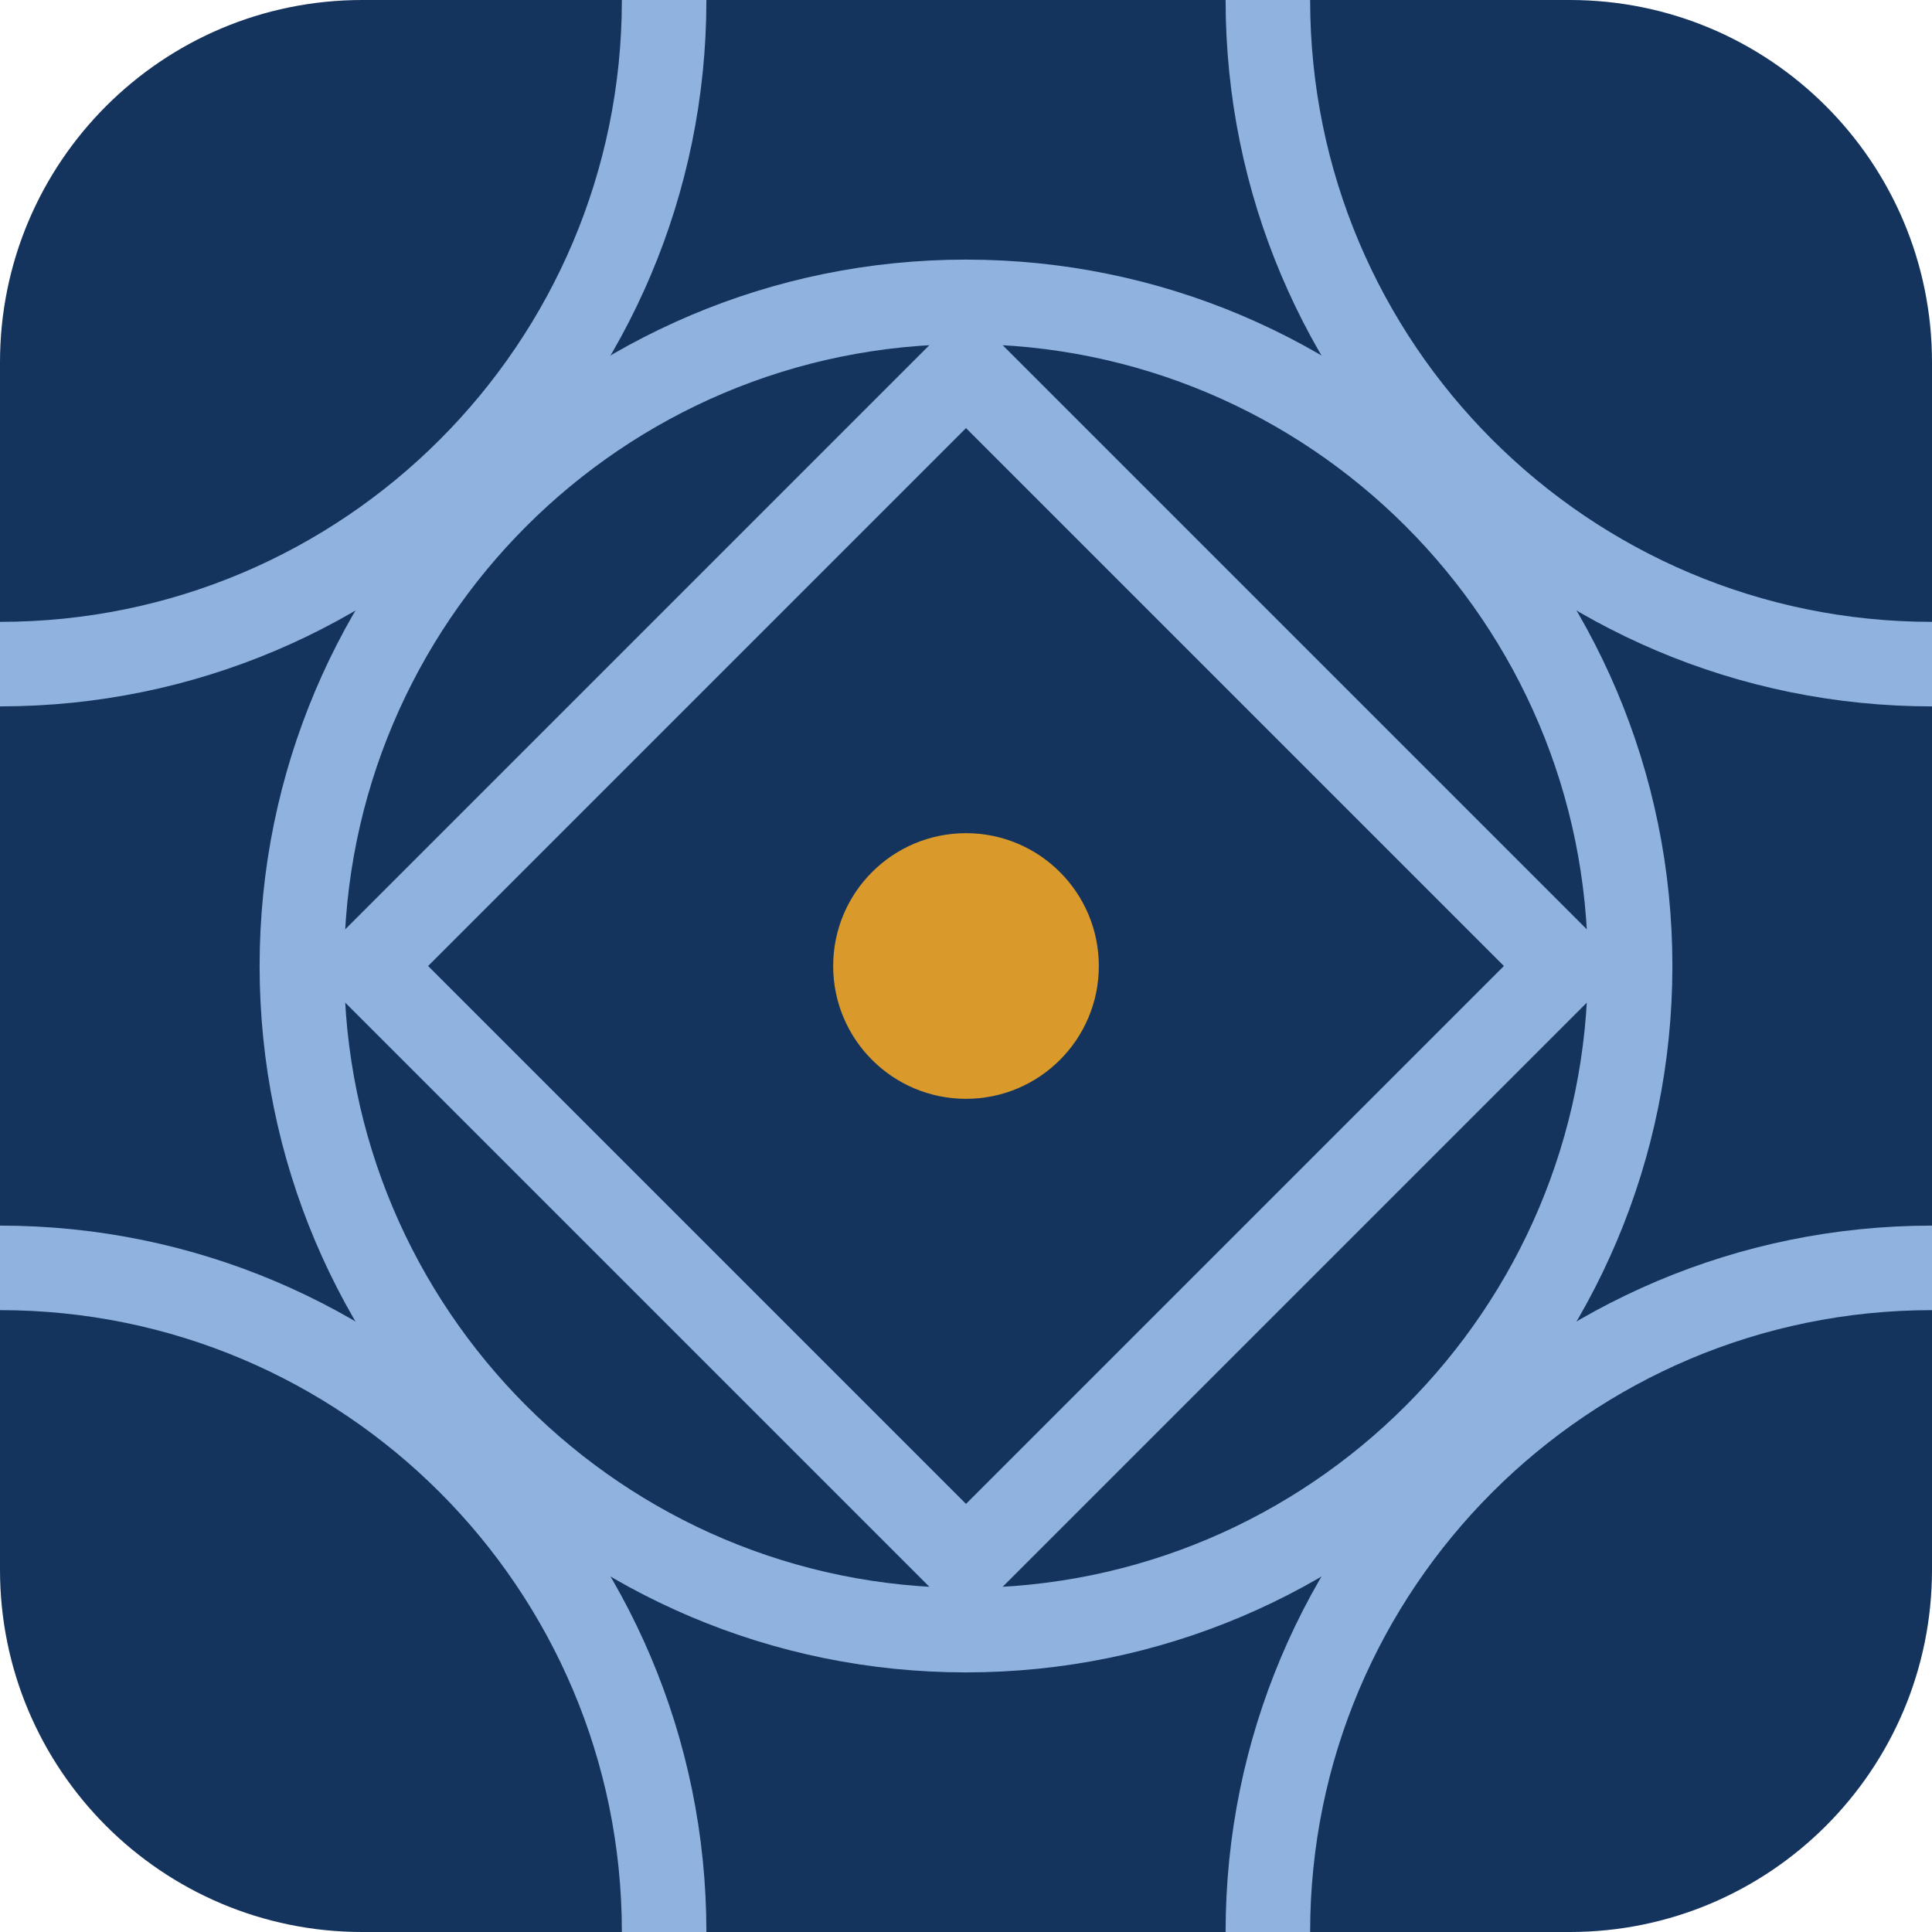
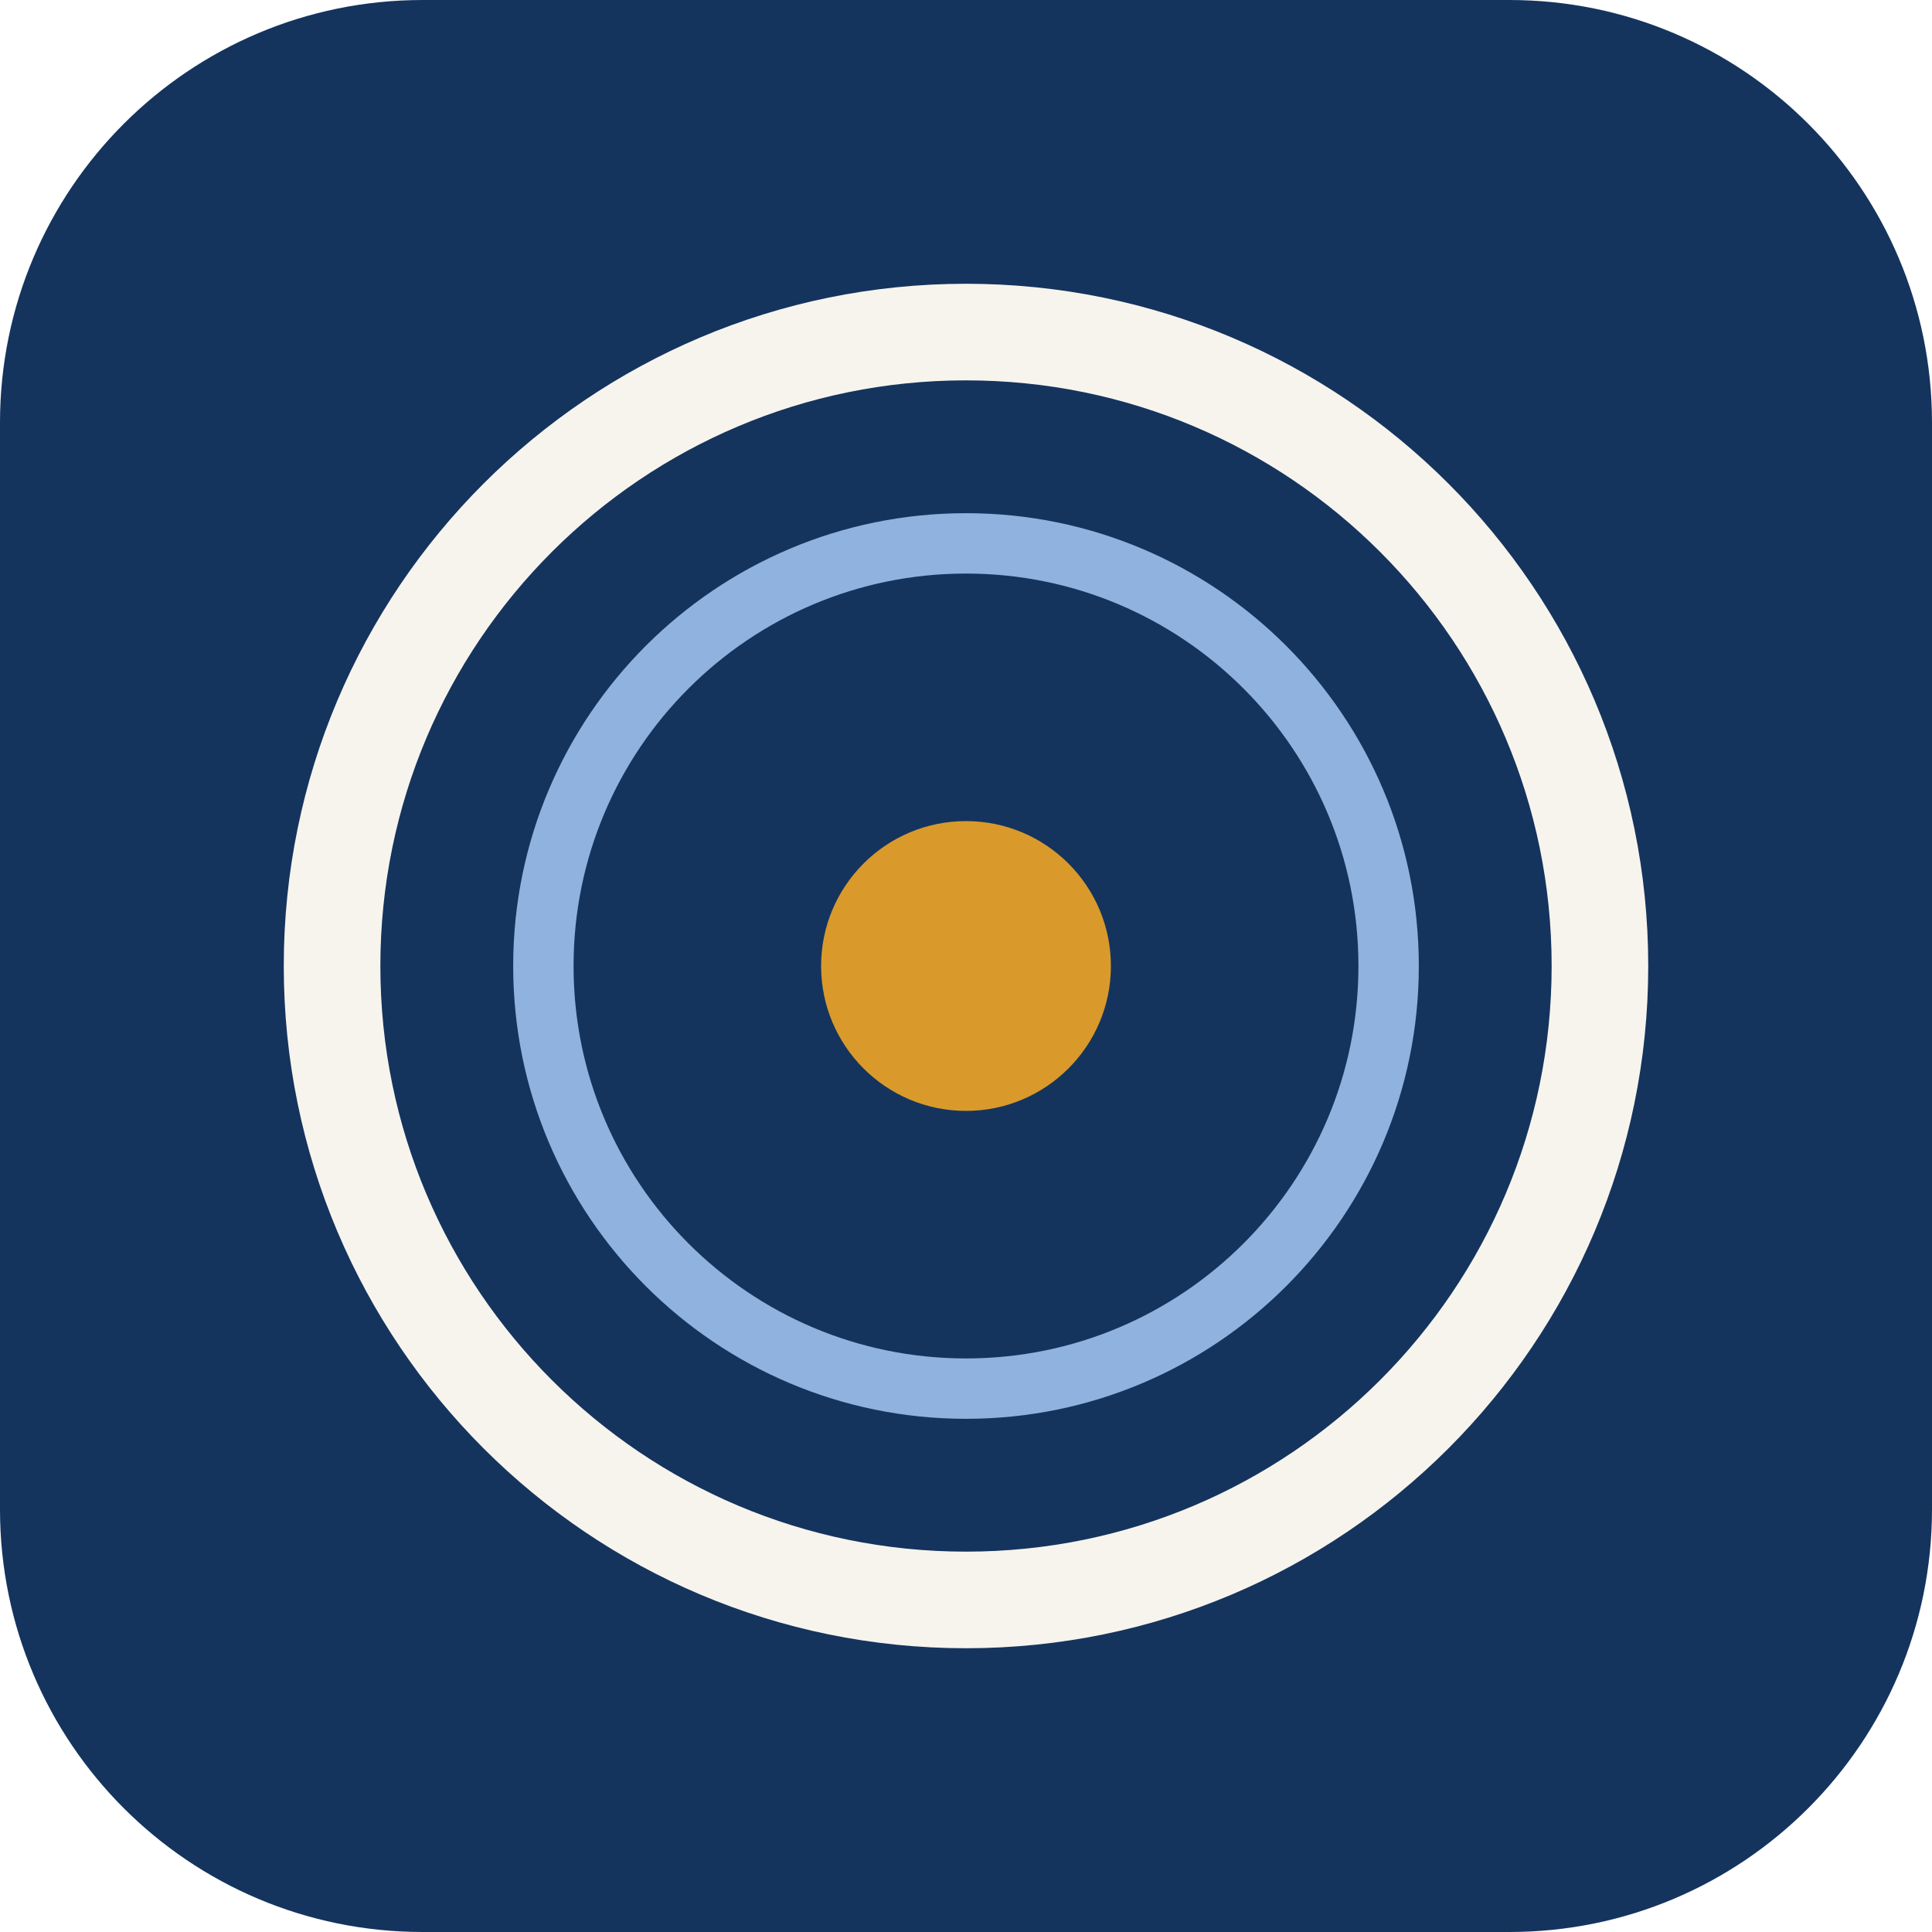
<svg xmlns="http://www.w3.org/2000/svg" viewBox="0 0 32 32" width="32" height="32">
-   <rect width="32" height="32" rx="6" fill="#14345E" />
-   <g fill="none" stroke="#8FB3DE" stroke-width="1.4">
-     <circle cx="0" cy="0" r="11" />
-     <circle cx="32" cy="0" r="11" />
-     <circle cx="0" cy="32" r="11" />
-     <circle cx="32" cy="32" r="11" />
-     <circle cx="16" cy="16" r="11" />
-     <rect x="9" y="9" width="14" height="14" transform="rotate(45 16 16)" />
-   </g>
-   <circle cx="16" cy="16" r="2.2" fill="#D99A2B" />
+   <rect width="32" height="32" rx="7" fill="#14345E" />
+   <circle cx="16" cy="16" r="10.5" fill="none" stroke="#F7F4ED" stroke-width="1.6" />
+   <circle cx="16" cy="16" r="7" fill="none" stroke="#8FB3DE" stroke-width="1" />
+   <circle cx="16" cy="16" r="2.4" fill="#D99A2B" />
</svg>
